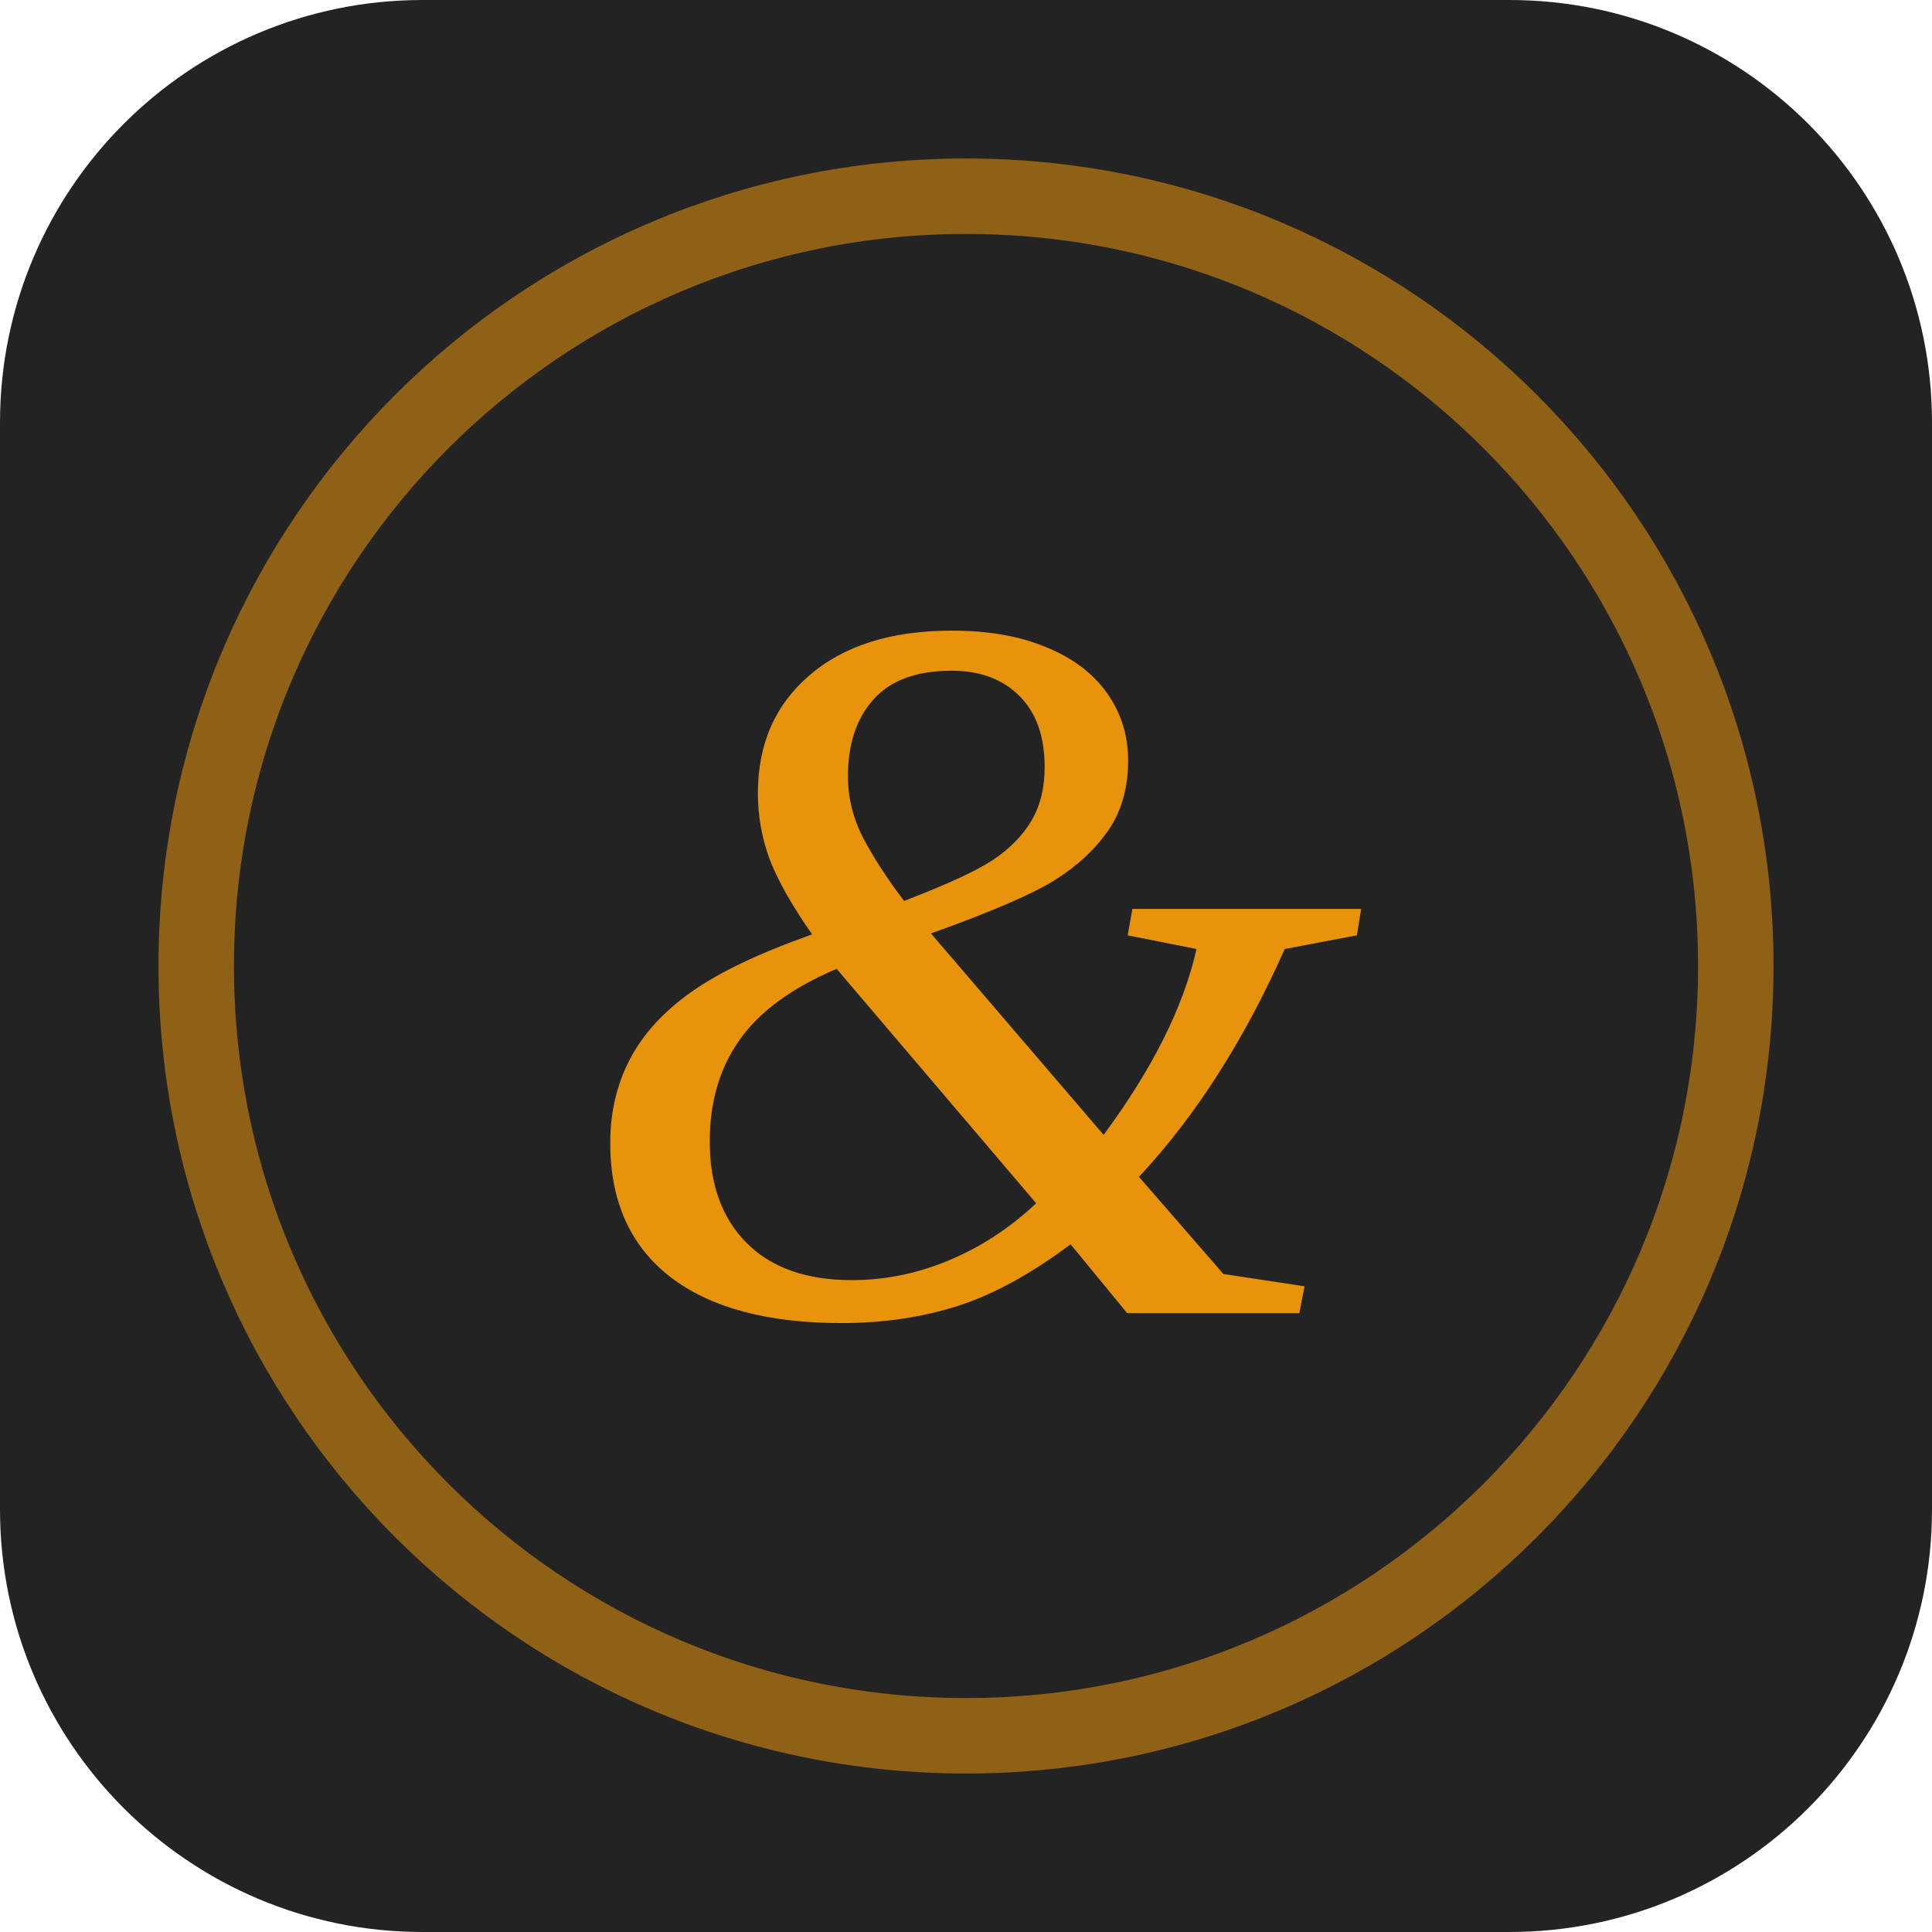
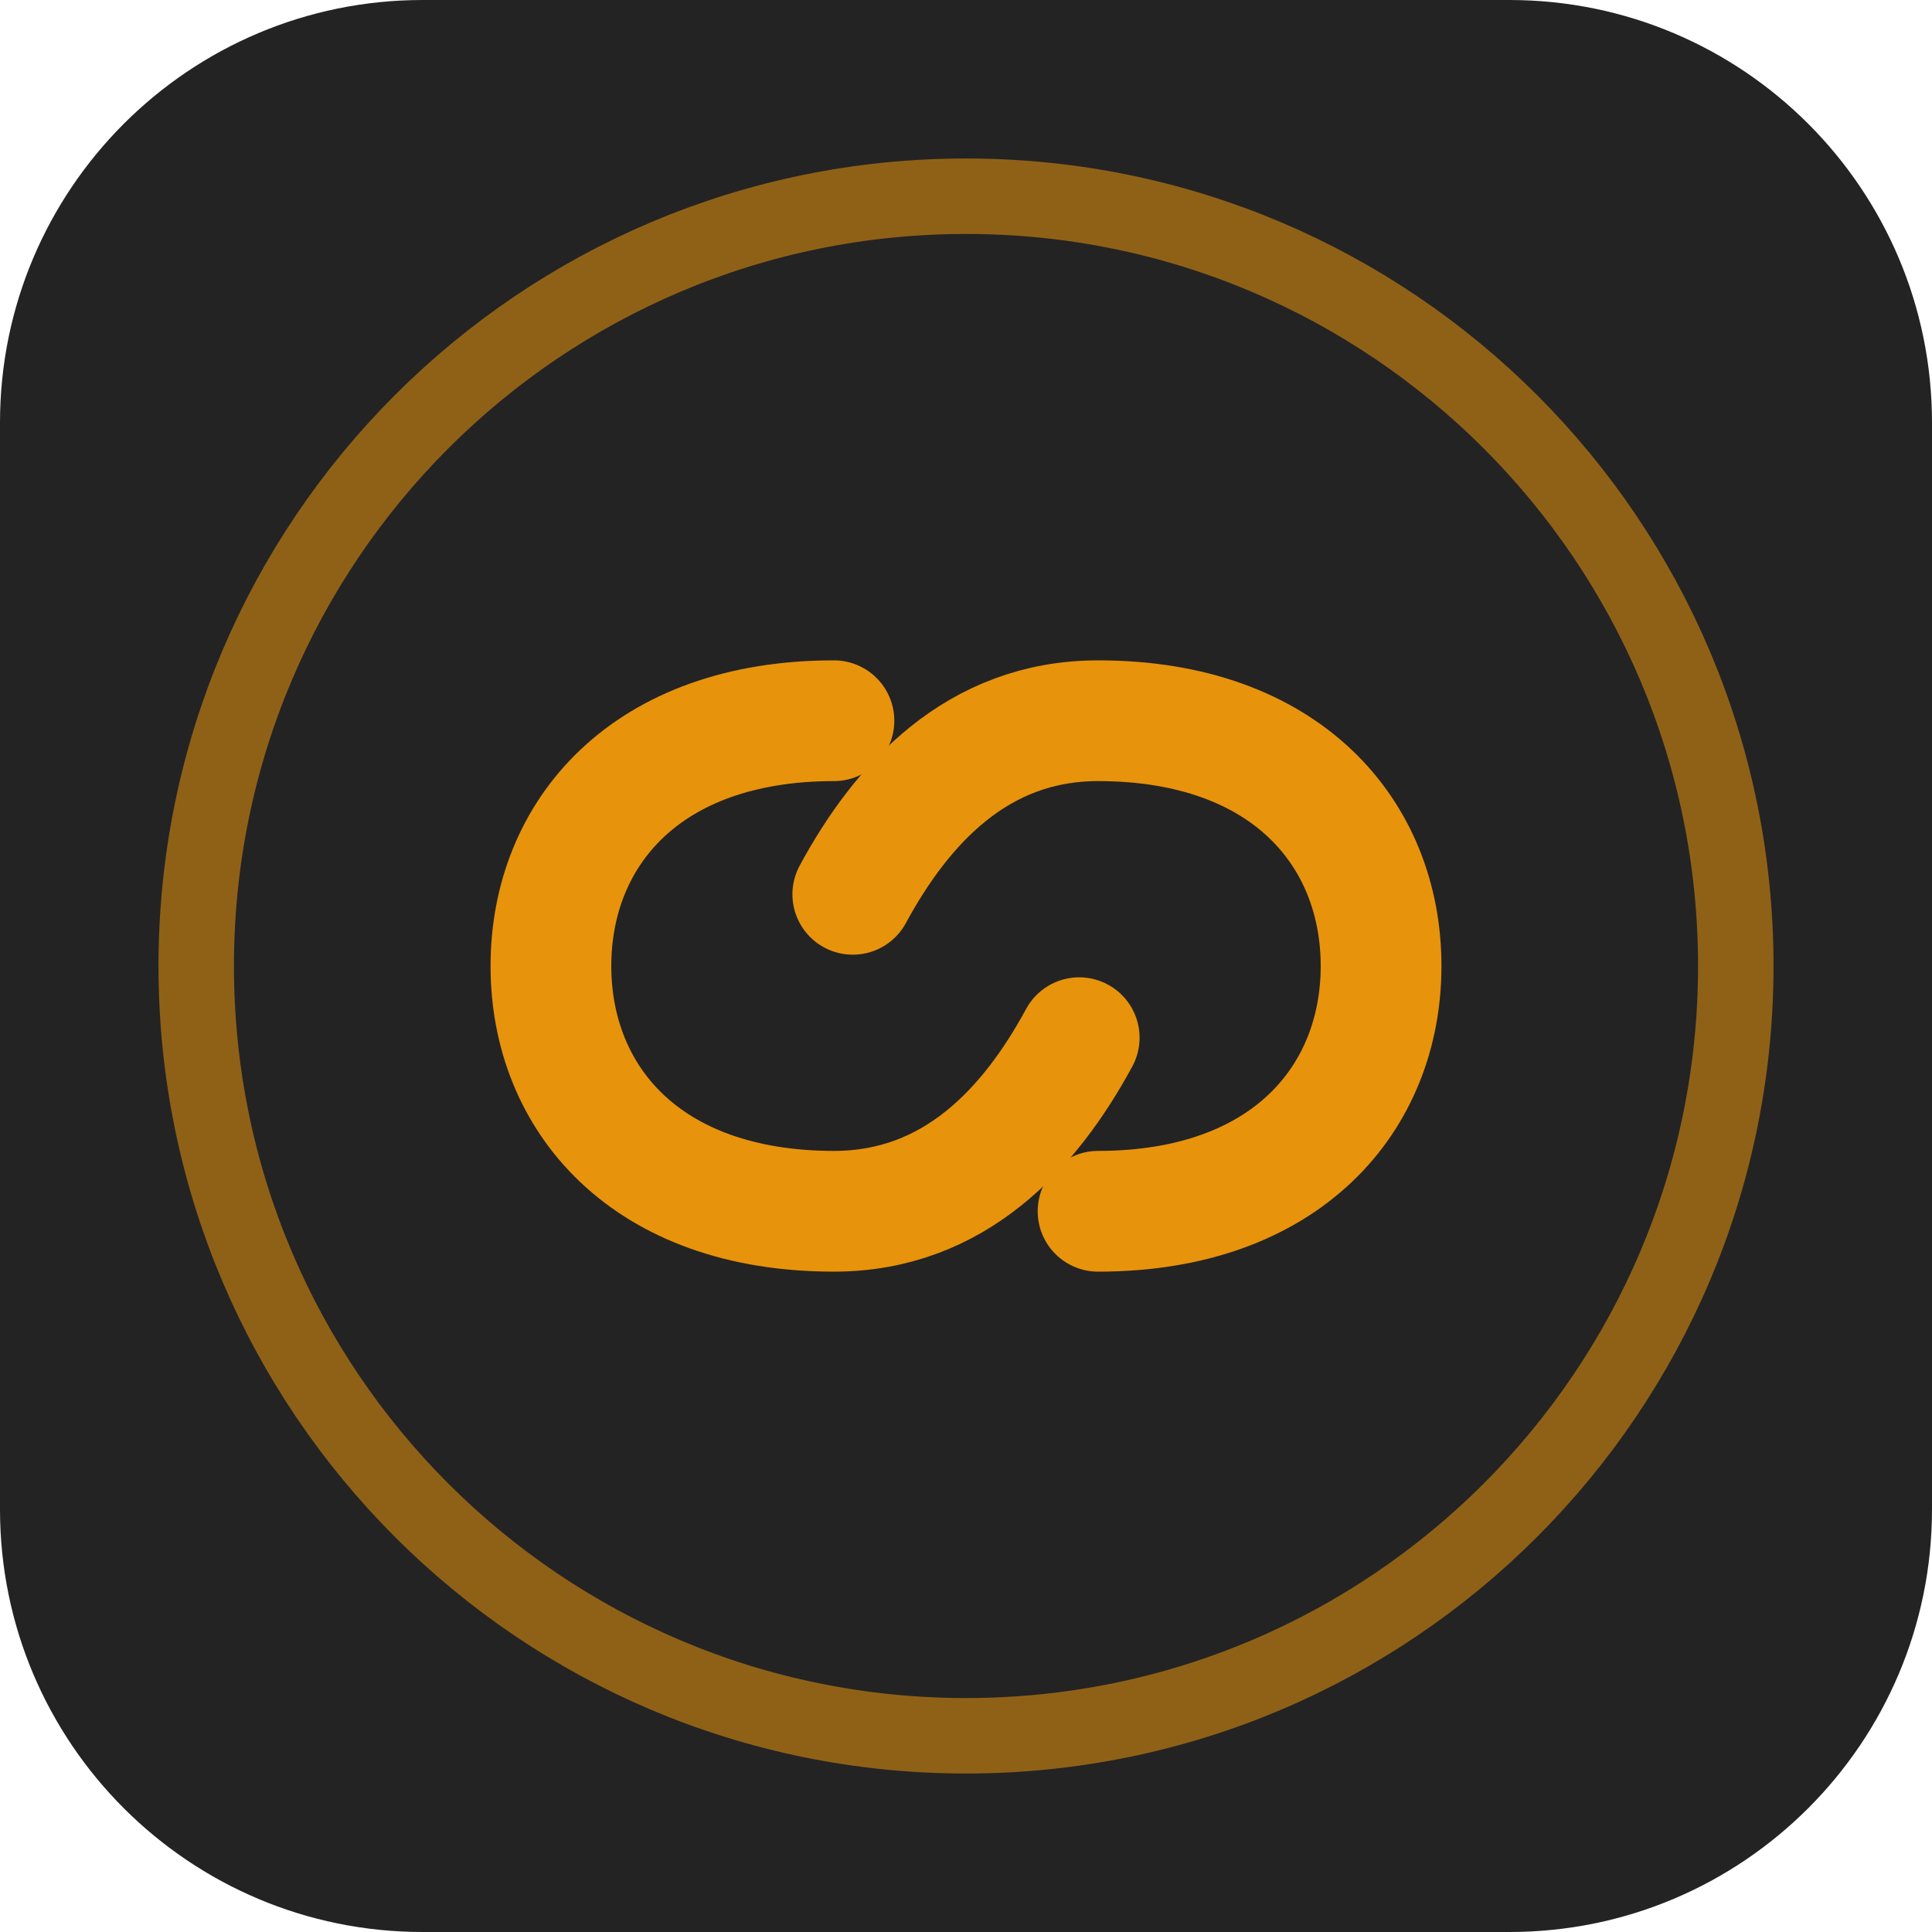
<svg xmlns="http://www.w3.org/2000/svg" viewBox="0 0 64 64" role="img" aria-label="Nimantran">
  <rect width="64" height="64" rx="14" fill="#232323" />
-   <g fill="none" stroke="#e8930c" stroke-width="2.5" opacity="0.55">
-     <circle cx="32" cy="32" r="25.5" />
+   <circle cx="32" cy="32" r="25.5" fill="none" stroke="#e8930c" stroke-width="2.5" opacity="0.55" />
+   <g fill="none" stroke="#e8930c" stroke-width="3.2" stroke-linecap="round" stroke-linejoin="round" transform="translate(12 12) scale(1.25)">
+     <path d="M12.5 9.5c-5 0-7.5 3-7.5 6.5s2.5 6.5 7.5 6.5c3.2 0 5.2-2.2 6.5-4.6" />
+     <path d="M19.5 22.5c5 0 7.5-3 7.5-6.5s-2.5-6.5-7.5-6.5c-3.2 0-5.2 2.2-6.5 4.6" />
  </g>
-   <text x="32" y="43.5" text-anchor="middle" font-family="Georgia, 'Times New Roman', serif" font-style="italic" font-size="34" fill="#e8930c">&amp;</text>
</svg>
